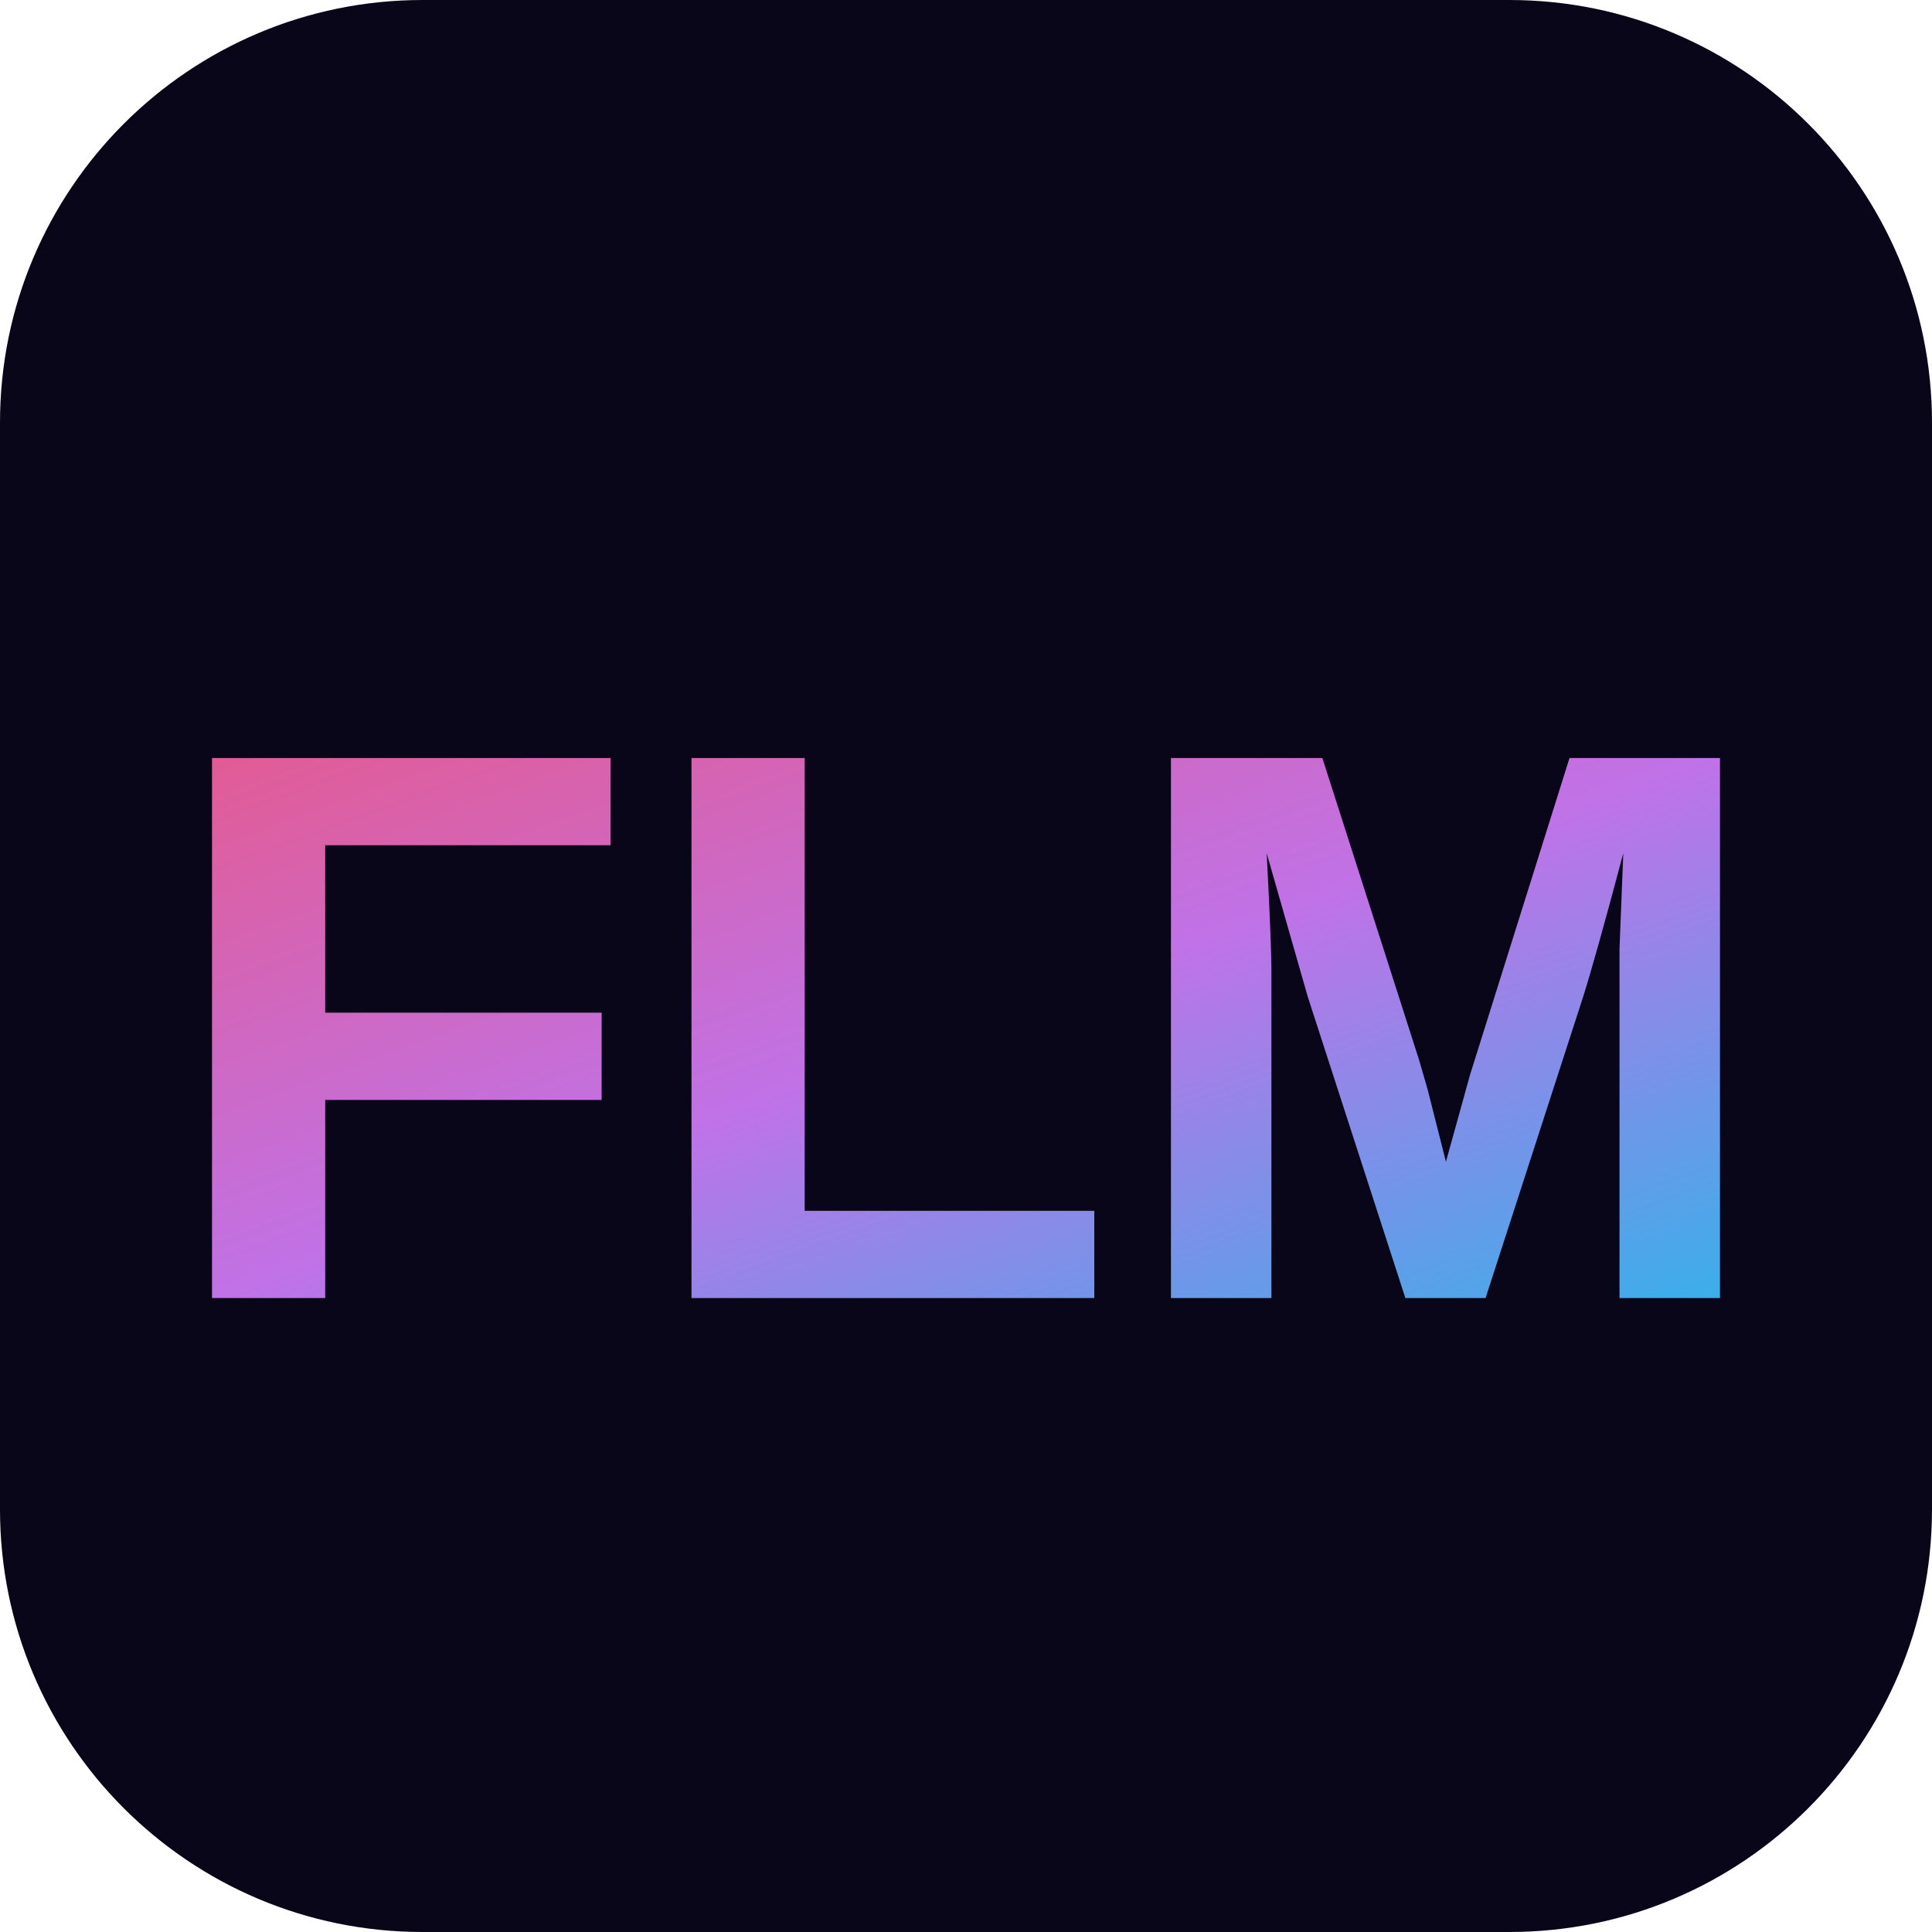
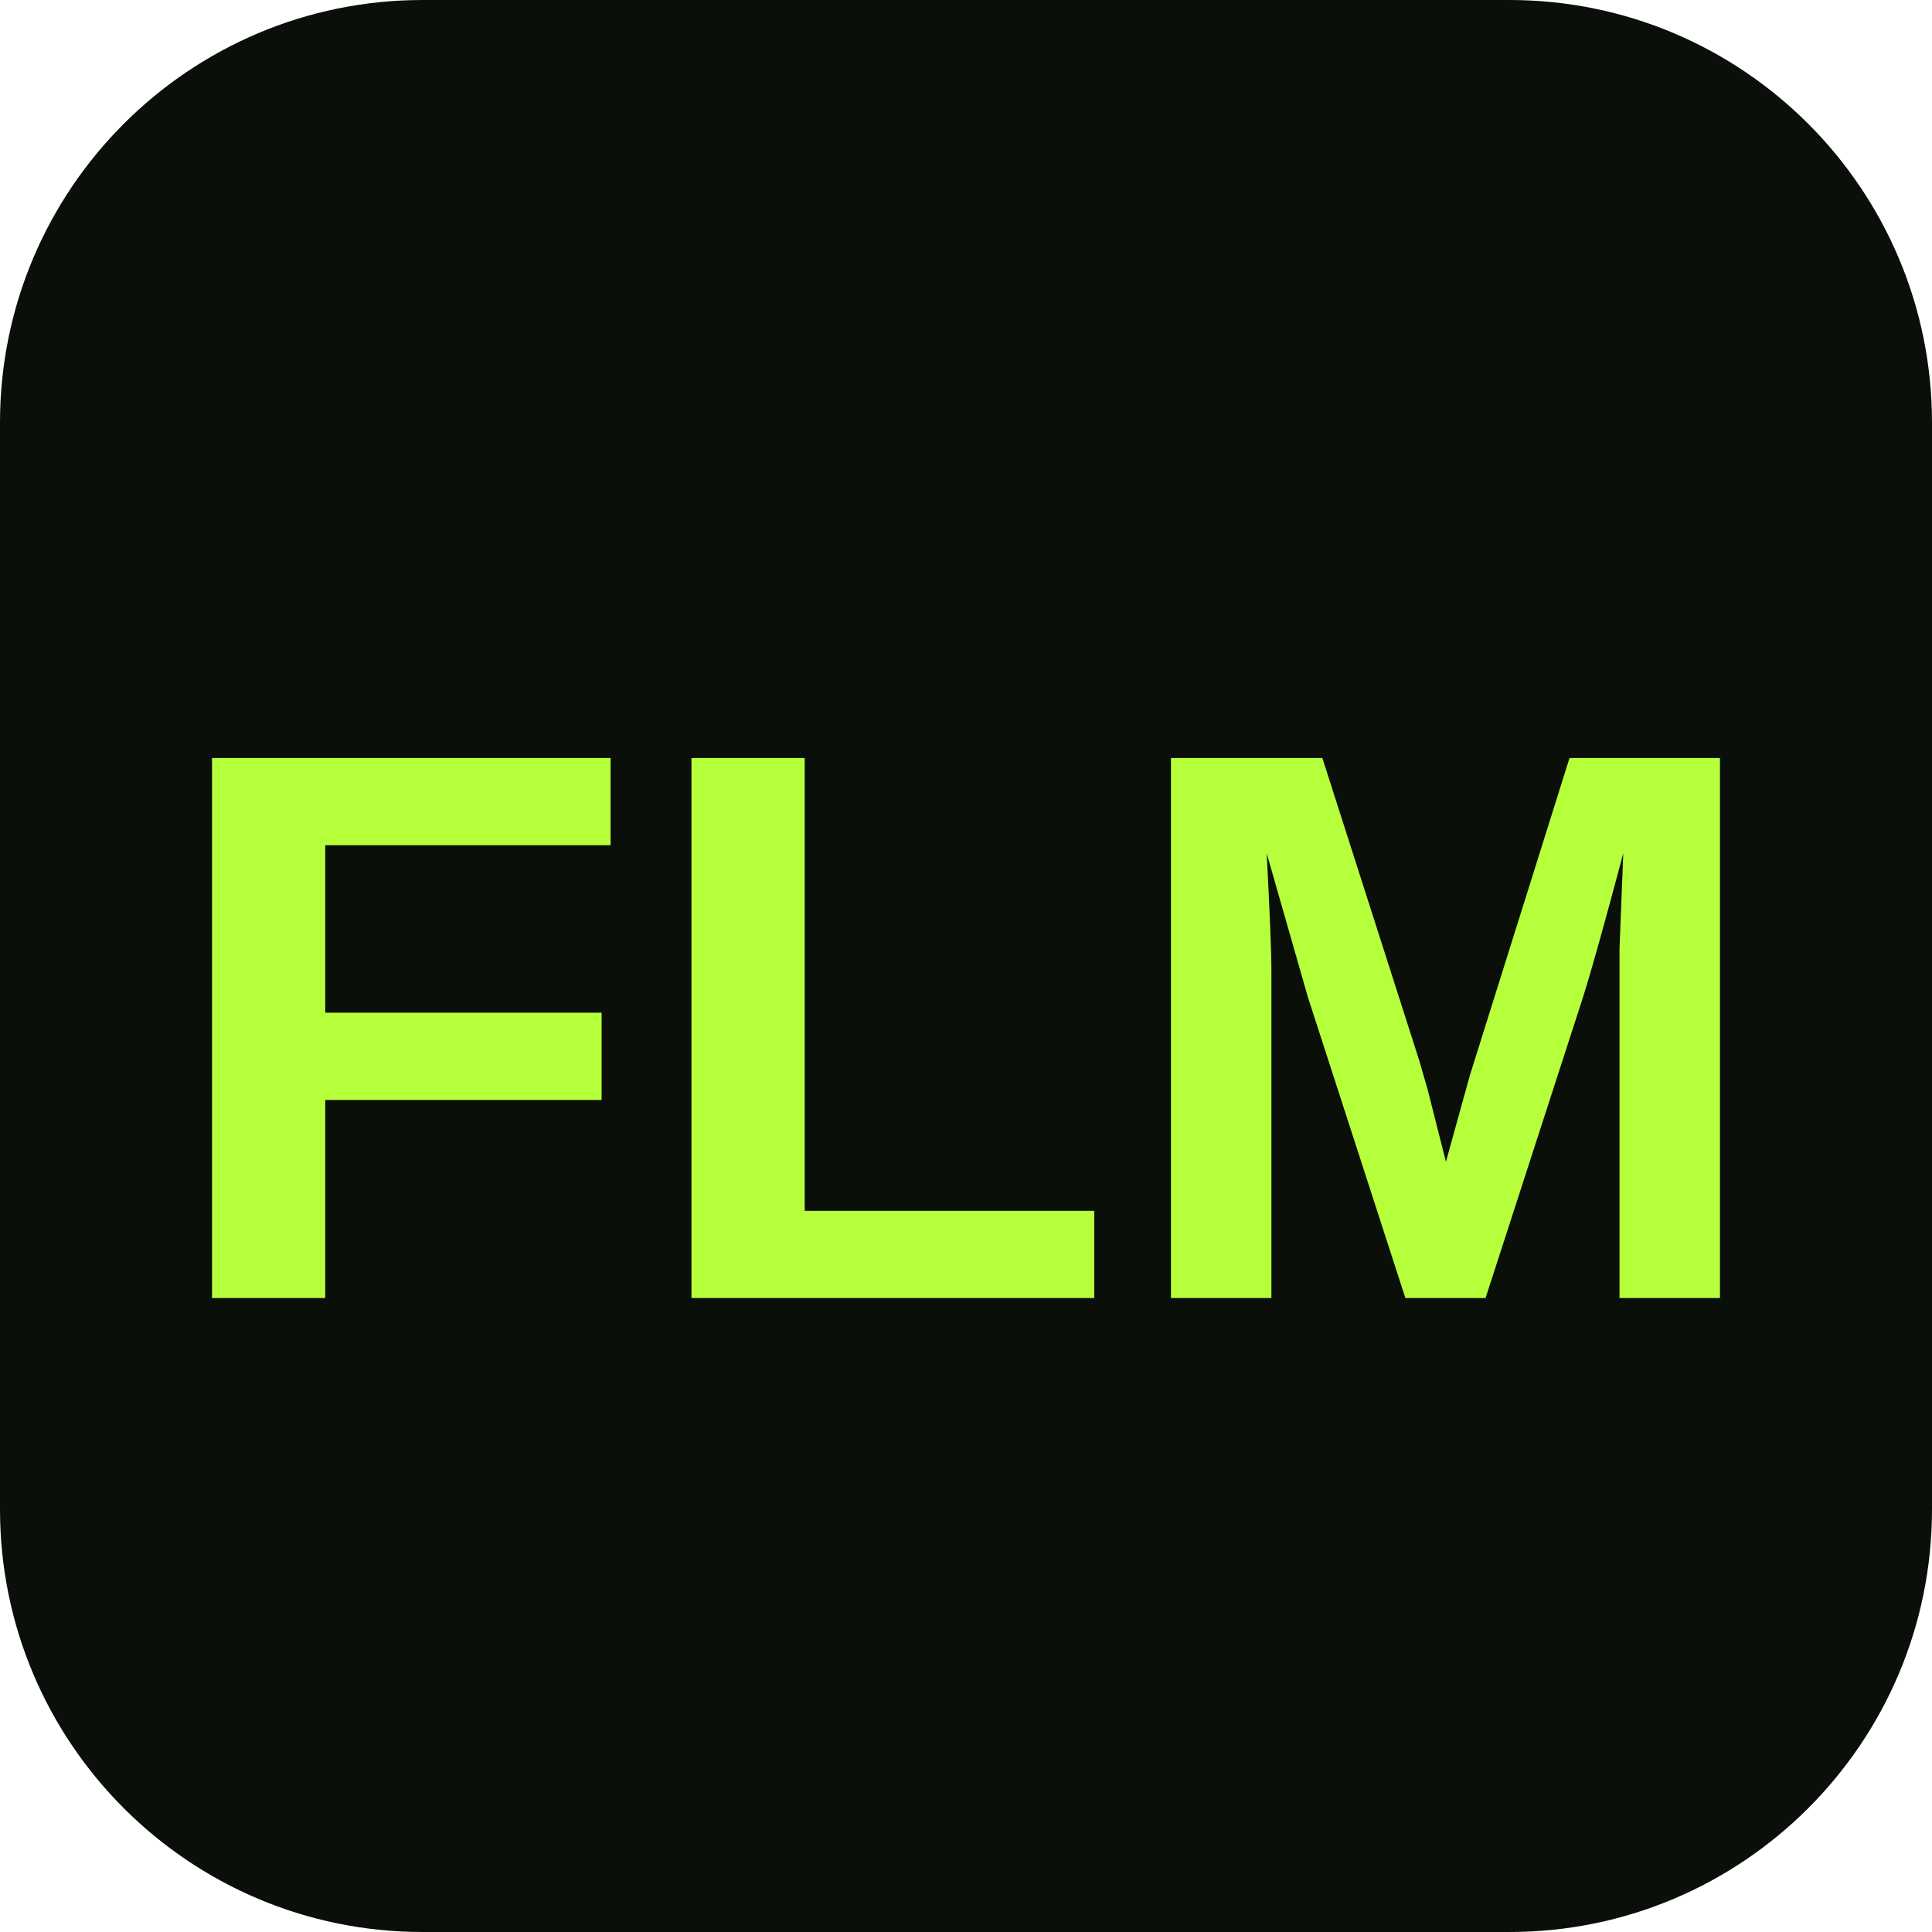
<svg xmlns="http://www.w3.org/2000/svg" viewBox="0 0 64 64">
-   <defs>
-     <linearGradient id="g" x1="0" y1="0" x2="1" y2="1">
-       <stop offset="0" stop-color="#e15c96" />
-       <stop offset=".5" stop-color="#c072e7" />
-       <stop offset="1" stop-color="#3caeea" />
-     </linearGradient>
-   </defs>
-   <rect width="64" height="64" rx="14" fill="#090619" />
-   <text x="32" y="43" font-family="Poppins,Arial,sans-serif" font-size="26" font-weight="800" text-anchor="middle" fill="url(#g)">FLM</text>
+   <rect width="64" height="64" rx="14" fill="#0a0f0a" />
+   <text x="32" y="43" font-family="Poppins,Arial,sans-serif" font-size="26" font-weight="800" text-anchor="middle" fill="#b6ff3b">FLM</text>
</svg>
